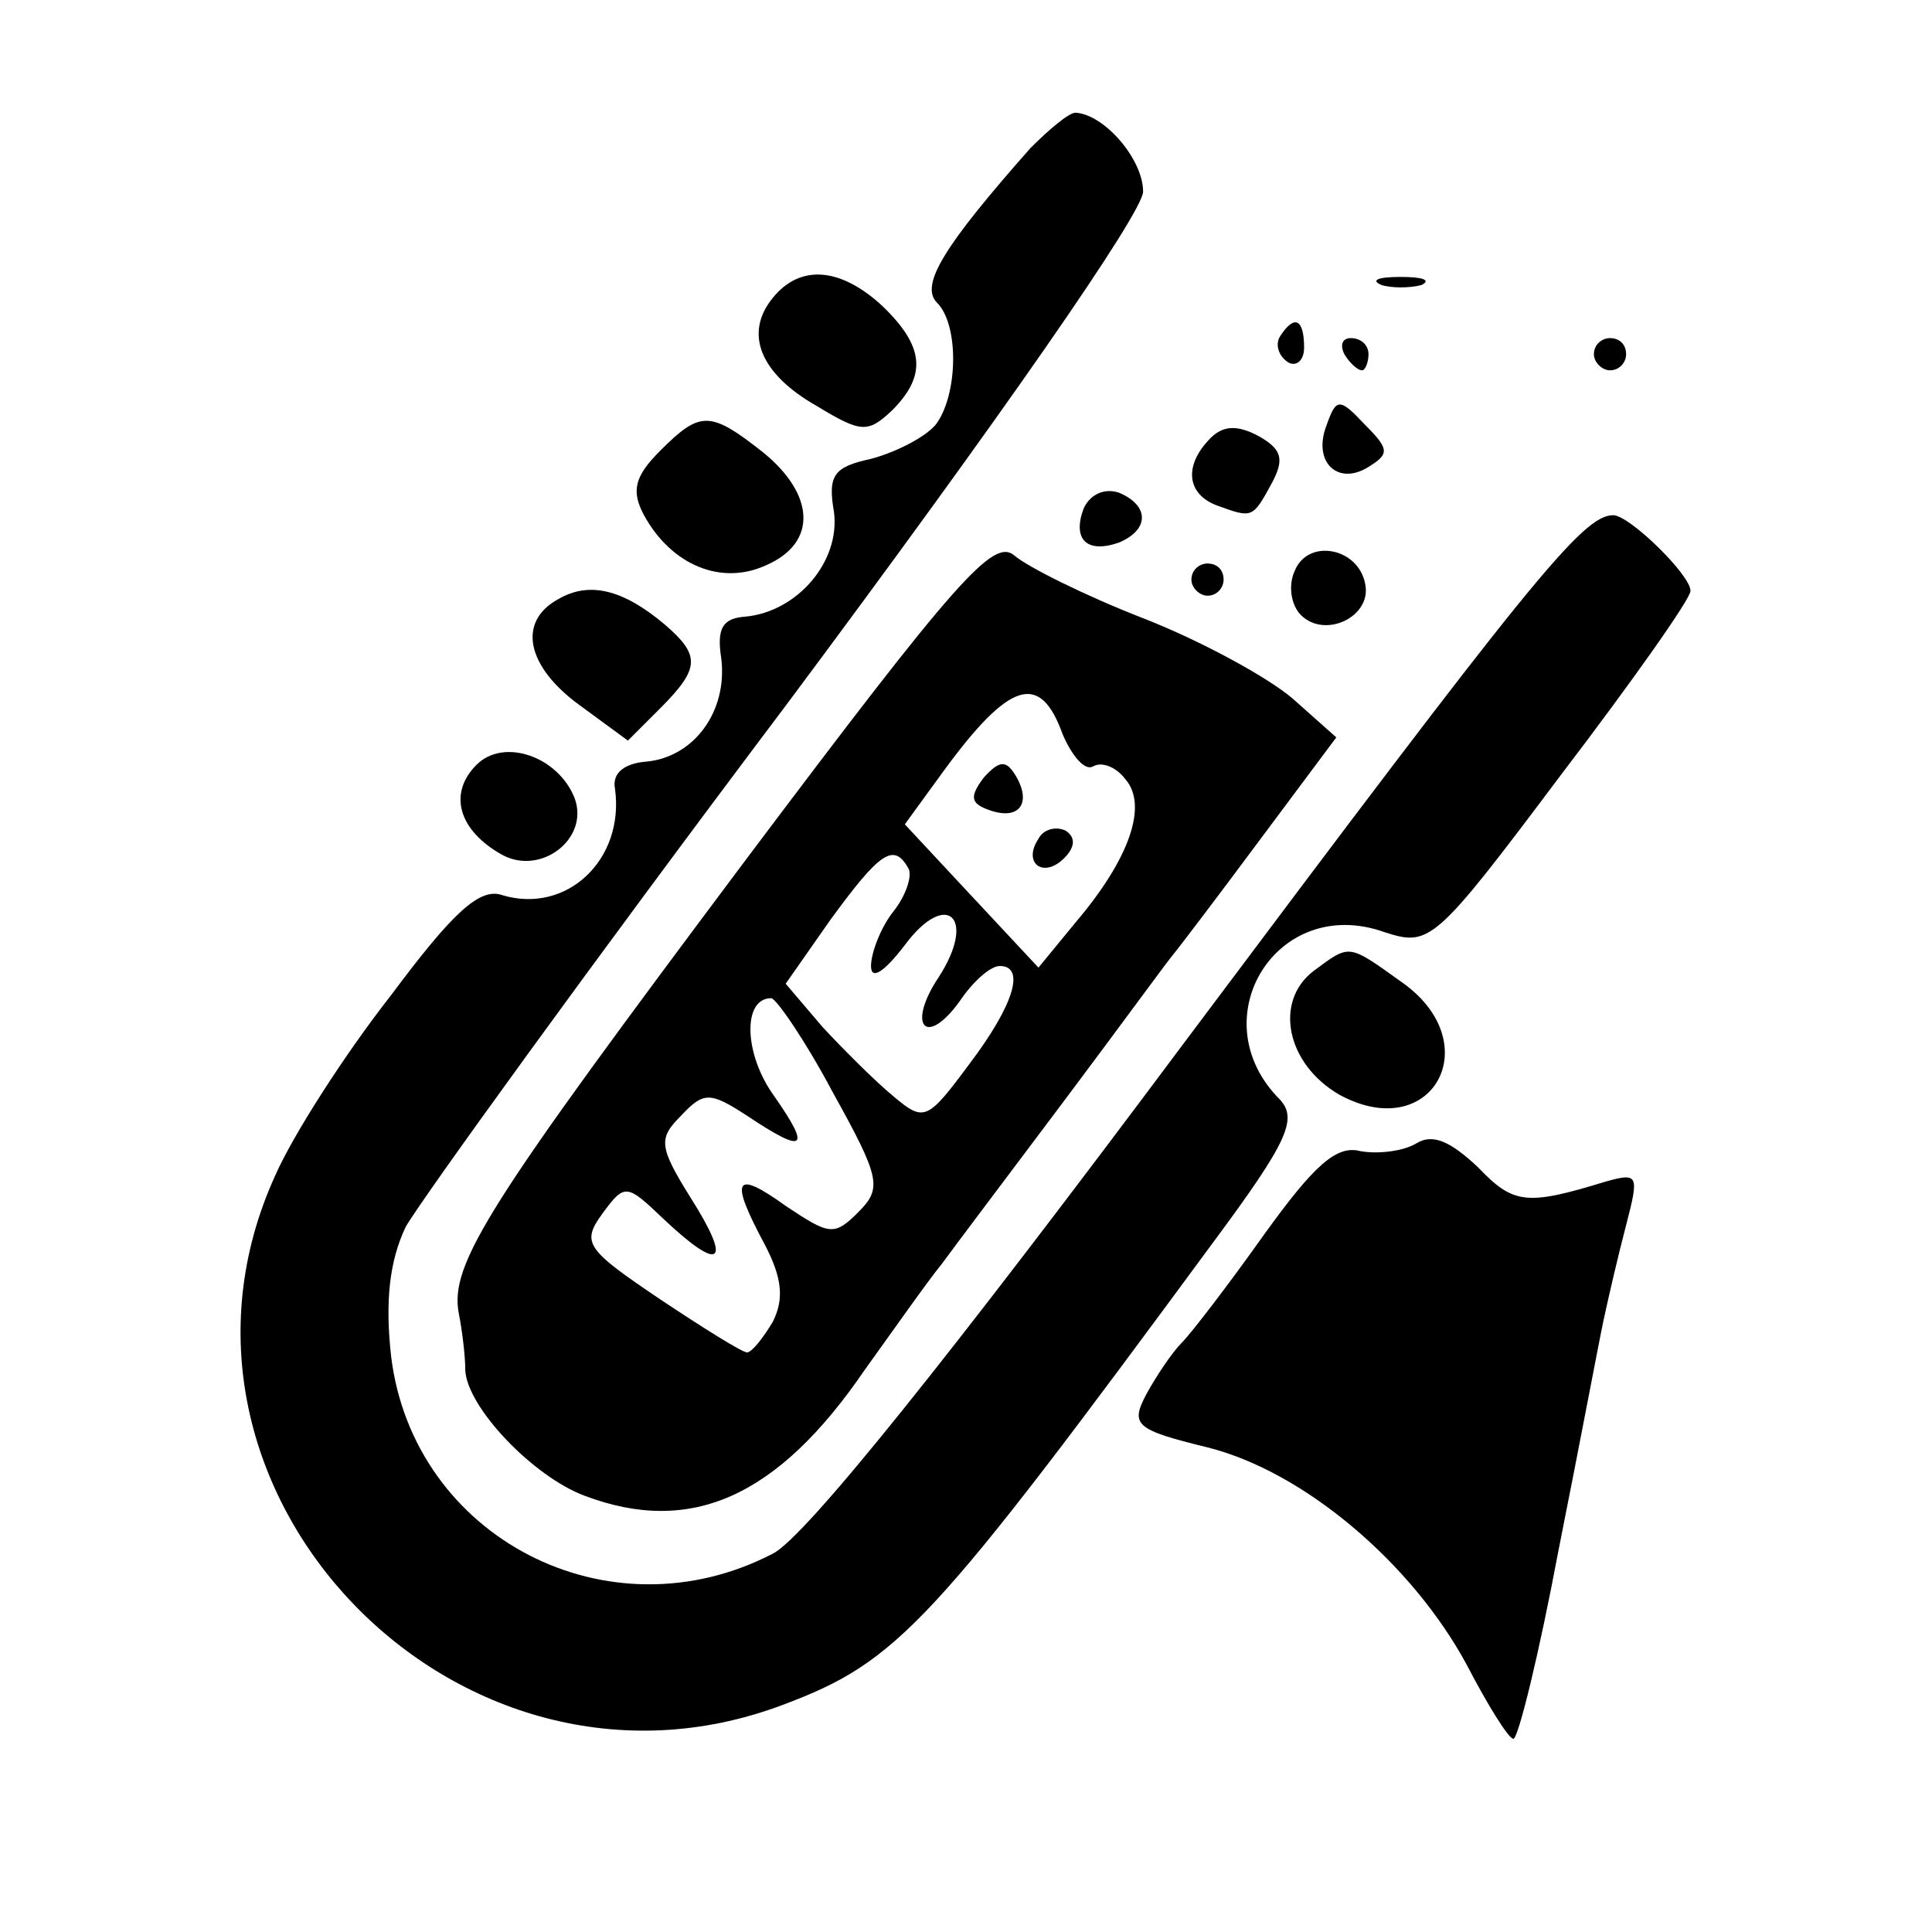
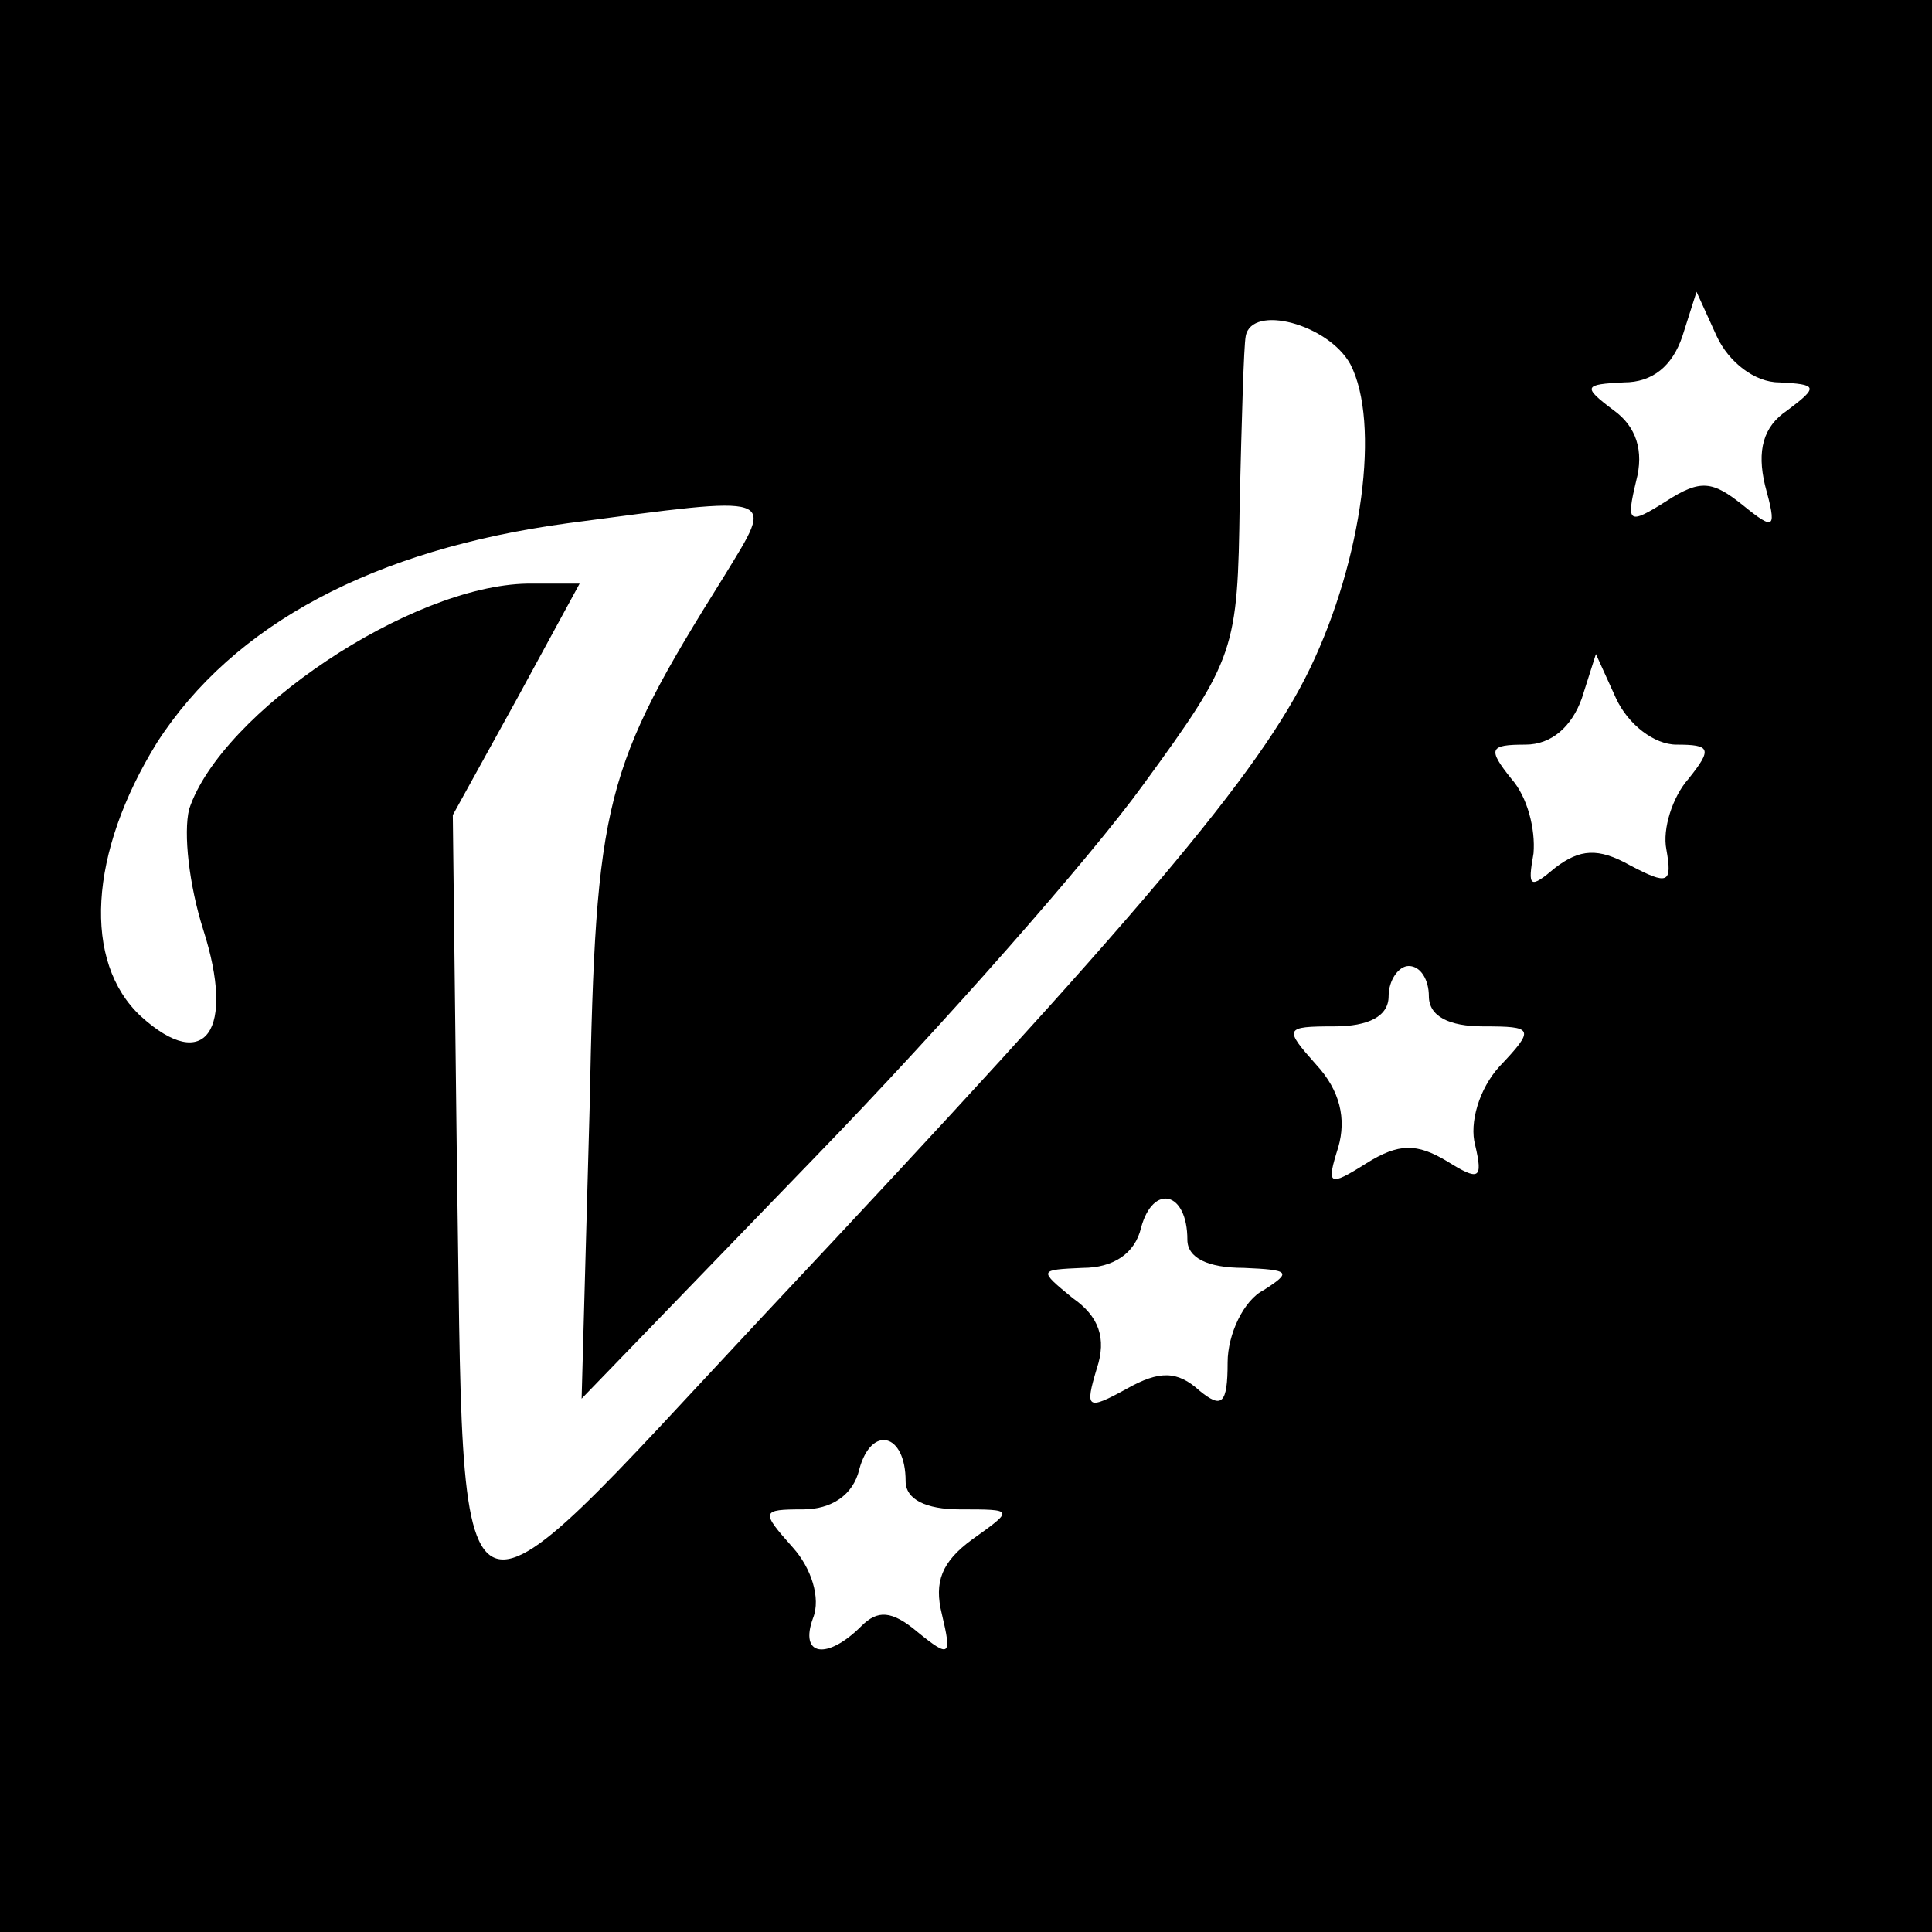
- <svg xmlns="http://www.w3.org/2000/svg" version="1.0" width="120pt" height="120pt" viewBox="0 0 120 120" preserveAspectRatio="xMidYMid meet">
-   <g transform="translate(0,120) scale(0.1,-0.1)" fill="#000000" stroke="none">
-     <path d="M640 1108 c-53 -60 -69 -85 -58 -96 14 -14 13 -58 -1 -76 -7 -8 -25 -17 -40 -21 -23 -5 -27 -10 -23 -33 4 -31 -23 -62 -55 -65 -14 -1 -18 -7 -15 -26 4 -33 -17 -61 -46 -64 -14 -1 -22 -7 -20 -17 6 -44 -30 -78 -70 -66 -14 5 -31 -11 -69 -62 -29 -37 -61 -87 -72 -112 -89 -195 113 -405 315 -329 72 27 92 49 268 288 46 62 52 76 41 88 -50 50 -2 128 65 104 28 -9 31 -7 109 97 45 59 81 110 81 115 0 10 -38 47 -48 47 -19 0 -51 -40 -266 -327 -147 -197 -236 -308 -256 -318 -102 -53 -223 10 -237 122 -4 35 -1 60 9 81 9 16 115 163 237 325 132 177 221 305 221 318 0 20 -24 48 -42 49 -4 0 -16 -10 -28 -22z" />
-     <path d="M480 1015 c-18 -22 -8 -47 27 -67 28 -17 32 -17 47 -3 22 22 20 40 -6 65 -26 24 -51 26 -68 5z" />
-     <path d="M858 1023 c6 -2 18 -2 25 0 6 3 1 5 -13 5 -14 0 -19 -2 -12 -5z" />
-     <path d="M795 991 c-3 -5 -1 -12 5 -16 5 -3 10 1 10 9 0 18 -6 21 -15 7z" />
-     <path d="M835 980 c3 -5 8 -10 11 -10 2 0 4 5 4 10 0 6 -5 10 -11 10 -5 0 -7 -4 -4 -10z" />
-     <path d="M990 980 c0 -5 5 -10 10 -10 6 0 10 5 10 10 0 6 -4 10 -10 10 -5 0 -10 -4 -10 -10z" />
-     <path d="M824 936 c-9 -23 7 -38 26 -26 13 8 13 11 -2 26 -16 17 -18 17 -24 0z" />
-     <path d="M410 920 c-16 -16 -18 -25 -10 -40 17 -31 48 -44 76 -31 32 14 30 44 -2 70 -33 26 -39 26 -64 1z" />
-     <path d="M752 928 c-17 -17 -15 -35 4 -42 22 -8 22 -8 34 14 8 15 6 21 -8 29 -13 7 -22 7 -30 -1z" />
-     <path d="M673 884 c-7 -19 2 -28 22 -21 19 8 19 23 0 31 -9 3 -18 -1 -22 -10z" />
-     <path d="M464 667 c-161 -215 -185 -252 -179 -283 2 -10 4 -26 4 -35 1 -23 42 -66 74 -78 66 -25 120 -1 174 78 18 25 39 55 48 66 8 11 42 56 75 100 33 44 63 85 67 90 5 6 30 39 56 74 l47 63 -27 24 c-15 13 -57 36 -93 50 -36 14 -72 32 -80 39 -13 11 -36 -15 -166 -188z m196 77 c6 -14 14 -23 19 -20 5 3 14 0 20 -8 14 -16 3 -49 -31 -89 l-23 -28 -42 45 -41 44 24 33 c41 56 60 62 74 23z m-96 -83 c3 -4 -1 -17 -9 -27 -8 -10 -14 -26 -14 -34 0 -9 8 -4 21 13 26 35 45 17 21 -20 -20 -30 -8 -44 13 -15 8 12 19 22 25 22 16 0 9 -24 -19 -61 -26 -35 -28 -36 -47 -20 -11 9 -31 29 -44 43 l-23 27 28 40 c30 41 39 48 48 32z m-47 -139 c30 -54 31 -60 16 -75 -15 -15 -18 -14 -45 4 -32 23 -35 17 -13 -24 11 -21 12 -34 5 -48 -6 -10 -13 -19 -16 -19 -3 0 -27 15 -54 33 -46 31 -49 35 -36 53 14 19 15 19 38 -3 36 -34 43 -28 17 13 -20 32 -20 37 -6 51 14 15 18 15 41 0 36 -24 40 -21 17 12 -19 26 -20 61 -2 61 3 0 21 -26 38 -58z" />
-     <path d="M611 717 c-9 -12 -8 -16 3 -20 19 -7 27 4 17 21 -6 10 -10 10 -20 -1z" />
-     <path d="M645 679 c-10 -15 3 -25 16 -12 7 7 7 13 1 17 -6 3 -14 1 -17 -5z" />
-     <path d="M804 845 c-4 -9 -2 -21 4 -27 15 -15 44 -1 40 19 -4 23 -36 29 -44 8z" />
-     <path d="M740 840 c0 -5 5 -10 10 -10 6 0 10 5 10 10 0 6 -4 10 -10 10 -5 0 -10 -4 -10 -10z" />
-     <path d="M347 828 c-26 -14 -20 -42 13 -66 l30 -22 20 20 c25 25 25 33 3 52 -26 22 -47 27 -66 16z" />
-     <path d="M296 725 c-18 -18 -11 -41 16 -56 24 -13 54 10 45 35 -10 26 -44 38 -61 21z" />
-     <path d="M816 597 c-25 -19 -17 -58 16 -77 57 -31 92 31 40 69 -35 25 -33 25 -56 8z" />
-     <path d="M880 490 c-8 -5 -24 -7 -35 -5 -15 4 -29 -9 -60 -52 -22 -31 -45 -61 -51 -67 -6 -6 -16 -21 -22 -32 -10 -19 -7 -22 38 -33 60 -15 127 -72 161 -135 13 -25 26 -46 29 -46 3 0 16 53 28 117 13 65 25 129 28 143 3 14 9 40 14 59 8 31 8 33 -13 27 -49 -15 -57 -14 -79 9 -17 16 -28 21 -38 15z" />
+ <svg xmlns="http://www.w3.org/2000/svg" version="1.0" width="96pt" height="96pt" viewBox="0 0 96 96" preserveAspectRatio="xMidYMid meet">
+   <g transform="translate(0,96) scale(0.1,-0.1)" fill="#000000" stroke="none">
+     <path d="M0 480 l0 -480 480 0 480 0 0 480 0 480 -480 0 -480 0 0 -480z m884 290 c19 -1 20 -2 4 -14 -12 -8 -15 -20 -11 -37 6 -22 5 -23 -11 -10 -15 12 -21 13 -38 2 -19 -12 -20 -11 -15 10 4 15 0 27 -11 35 -16 12 -15 13 5 14 14 0 24 8 29 23 l7 22 10 -22 c6 -13 19 -23 31 -23z m-213 9 c15 -29 6 -97 -20 -151 -25 -52 -84 -122 -271 -321 -160 -171 -149 -177 -153 78 l-2 170 32 58 31 57 -26 0 c-58 -1 -152 -64 -168 -112 -3 -12 0 -38 7 -60 16 -50 1 -72 -31 -43 -29 27 -26 81 8 136 38 59 108 96 204 109 106 14 103 15 78 -26 -60 -96 -64 -111 -67 -264 l-4 -145 116 120 c64 66 137 149 163 185 46 63 47 67 48 140 1 41 2 78 3 83 3 16 41 6 52 -14z m162 -189 c17 0 18 -2 6 -17 -8 -9 -13 -25 -11 -35 3 -17 1 -18 -18 -8 -16 9 -25 8 -37 -1 -13 -11 -14 -10 -11 7 1 12 -3 28 -11 37 -12 15 -11 17 7 17 13 0 23 9 28 23 l7 22 10 -22 c6 -13 19 -23 30 -23z m-123 -125 c0 -10 10 -15 27 -15 25 0 26 -1 8 -20 -10 -11 -15 -28 -12 -39 4 -17 2 -18 -14 -8 -15 9 -24 9 -40 -1 -19 -12 -20 -11 -14 8 4 14 1 28 -11 41 -16 18 -16 19 9 19 17 0 27 5 27 15 0 8 5 15 10 15 6 0 10 -7 10 -15z m-120 -121 c0 -9 10 -14 28 -14 23 -1 24 -2 10 -11 -10 -5 -18 -22 -18 -36 0 -21 -3 -23 -14 -14 -11 10 -20 10 -36 1 -20 -11 -21 -10 -15 10 5 15 1 26 -12 35 -17 14 -17 14 5 15 15 0 26 7 29 20 6 22 23 18 23 -6z m-140 -120 c0 -9 10 -14 27 -14 27 0 27 0 6 -15 -15 -11 -19 -21 -15 -37 5 -21 4 -22 -12 -9 -13 11 -20 11 -28 3 -17 -17 -31 -15 -24 4 4 10 -1 25 -10 35 -16 18 -16 19 5 19 14 0 25 7 28 20 6 22 23 18 23 -6z" />
  </g>
</svg>
